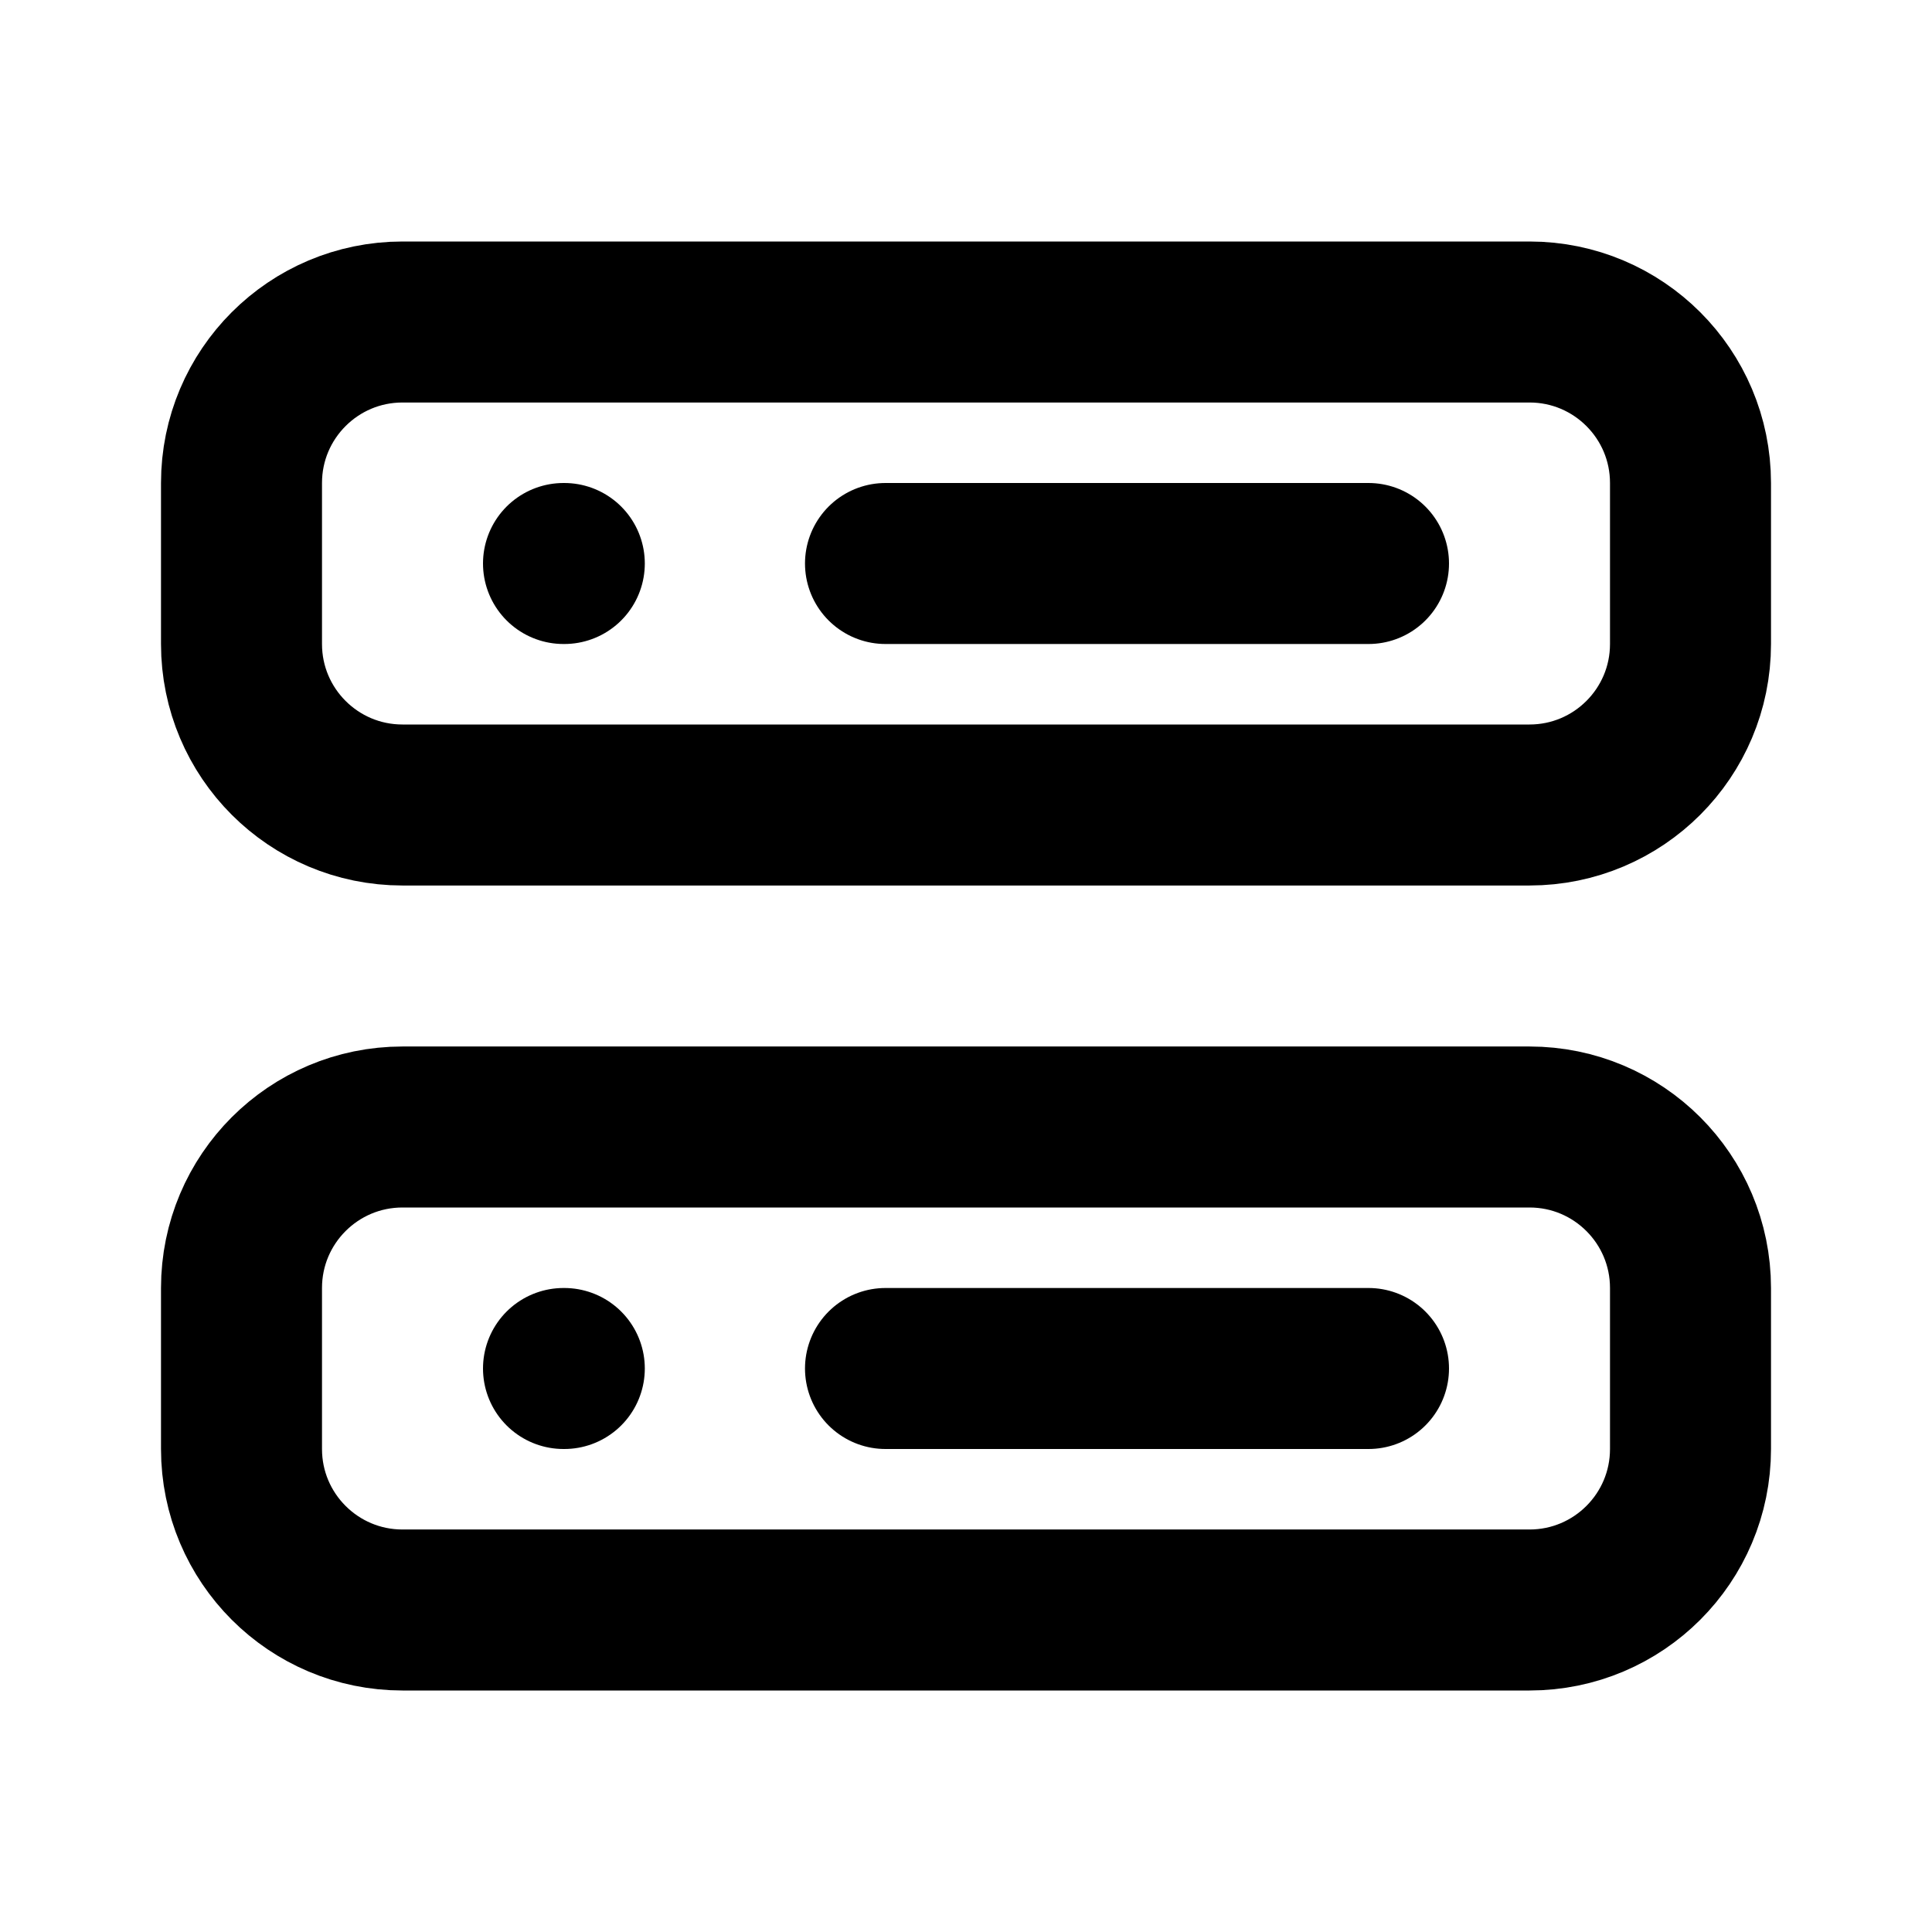
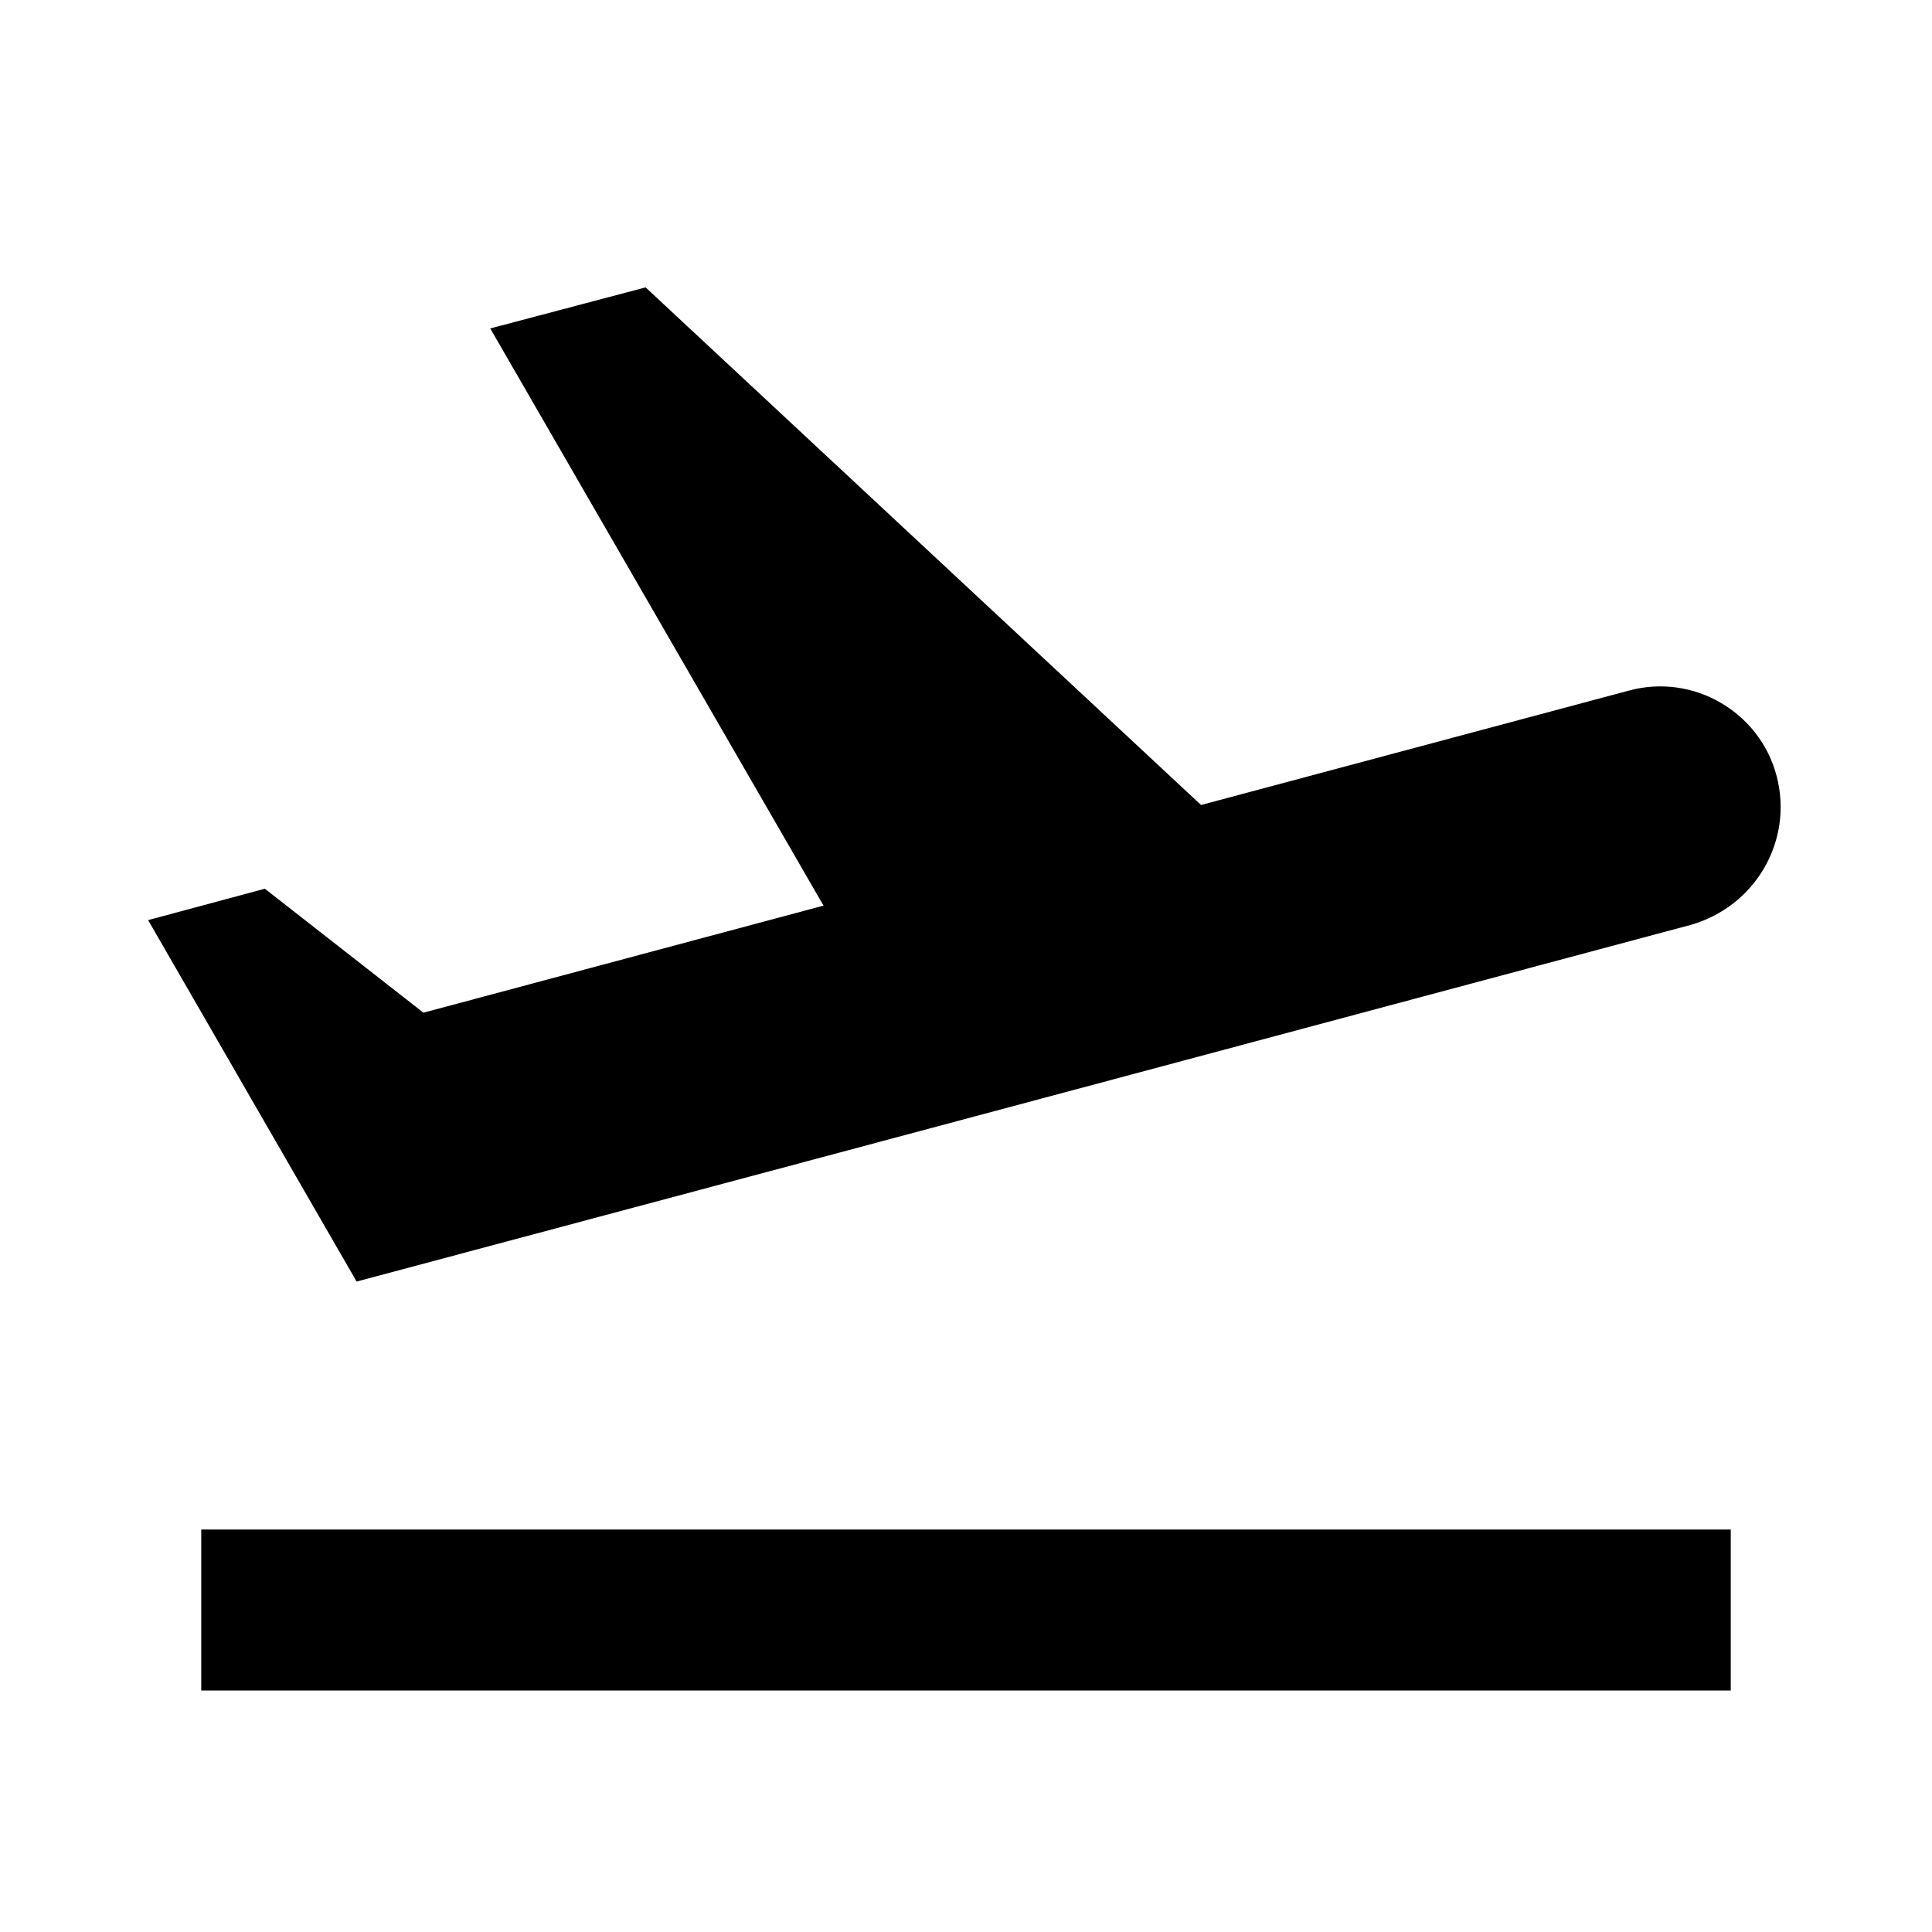
- <svg xmlns="http://www.w3.org/2000/svg" width="24" height="24" viewBox="0 0 24 24" fill="none" stroke="currentColor" stroke-width="2" stroke-linecap="round" stroke-linejoin="round">
-   <rect x="3" y="4" width="18" height="6" rx="2" />
-   <rect x="3" y="14" width="18" height="6" rx="2" />
-   <path d="M7 7h.01M7 17h.01" />
-   <path d="M11 7h6M11 17h6" />
+ <svg xmlns="http://www.w3.org/2000/svg" width="24" height="24" viewBox="0 0 24 24" fill="currentColor">
+   <path d="M2.5 19H21.5V21H2.5V19ZM22.07 9.64C21.86 8.84 21.03 8.36 20.23 8.58L14.92 10L8.02 3.57L6.09 4.08L10.23 11.25L5.26 12.58L3.29 11.04L1.84 11.43L4.43 15.92C4.43 15.92 11.55 14.02 21 11.49C21.81 11.26 22.28 10.44 22.07 9.64Z" />
</svg>
